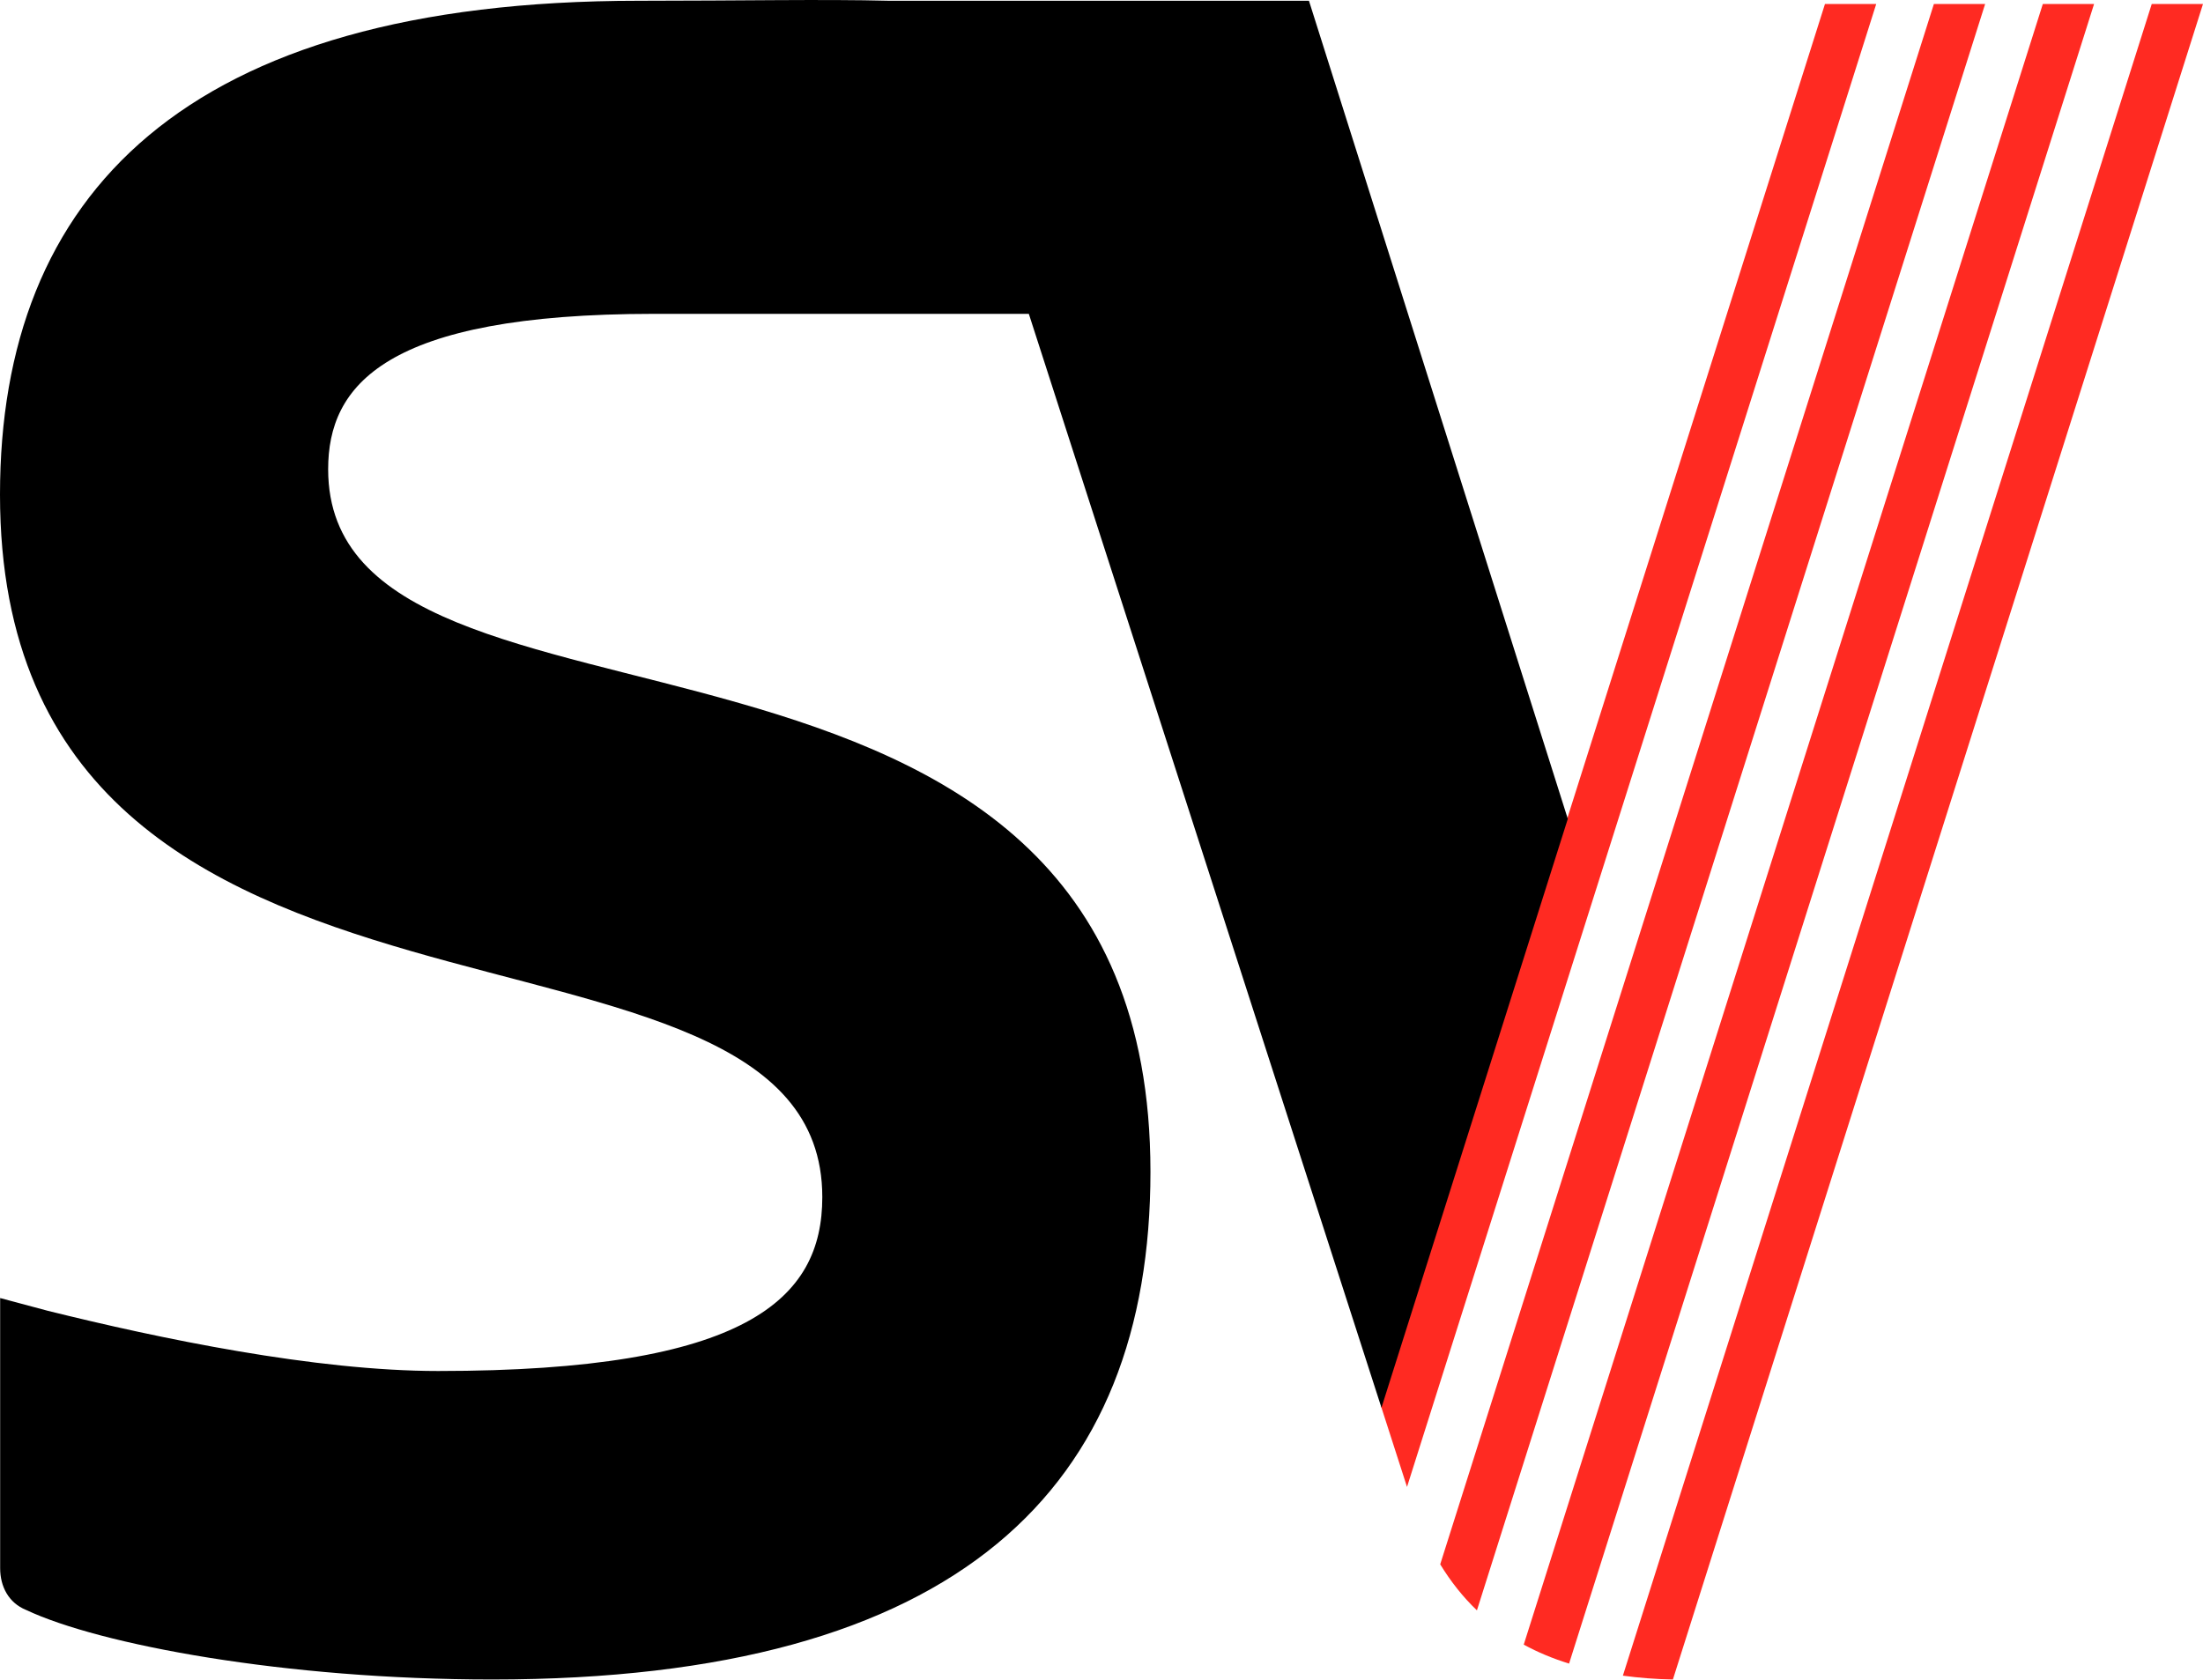
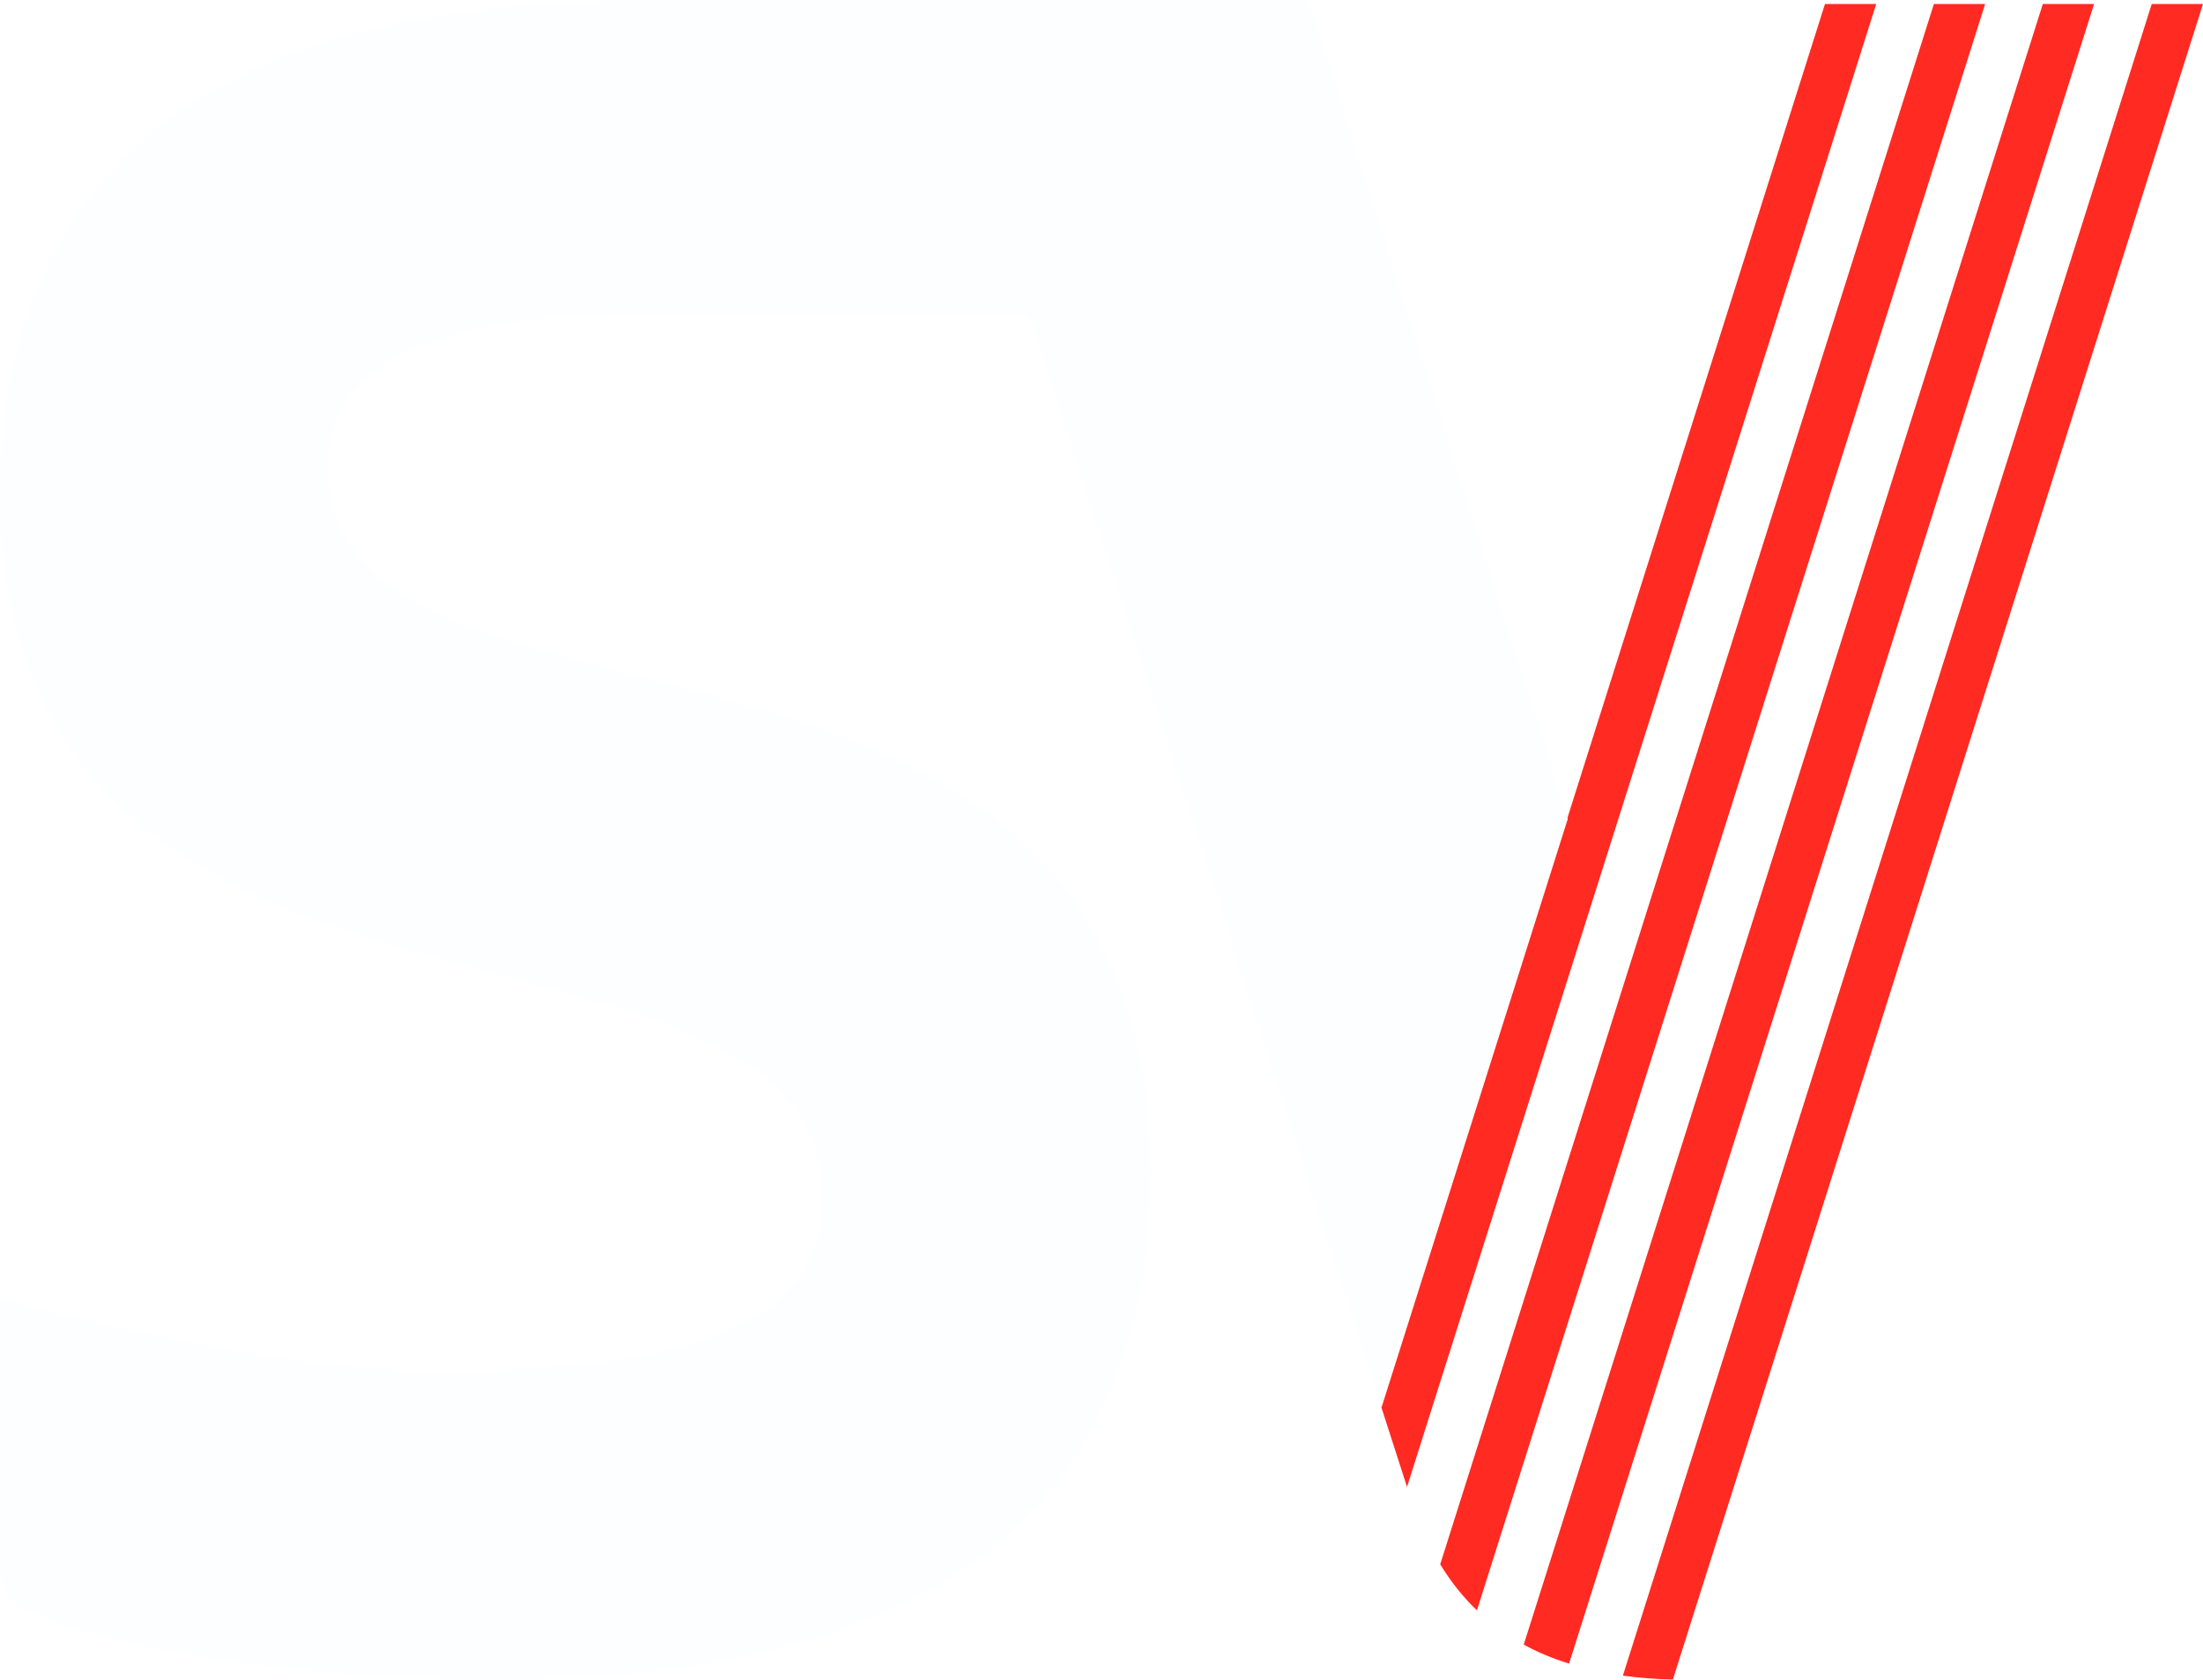
<svg xmlns="http://www.w3.org/2000/svg" id="Layer_2" data-name="Layer 2" viewBox="0 0 144 109.81">
  <defs>
    <style>
      .cls-1 {
        fill: #ff2a22;
+       }
+ 
+       .cls-2 {
+         fill: #fdfeff;
      }
    </style>
  </defs>
  <g id="Layer_1-2" data-name="Layer 1">
    <g>
      <g>
        <polygon class="cls-1" points="91.97 97.22 122.64 .26 119.29 .26 90.28 91.97 91.97 97.22" />
        <path class="cls-1" d="M96.54,105.29L129.76.26h-3.35l-32.27,102.02c.69,1.13,1.49,2.14,2.4,3.01Z" />
        <path class="cls-1" d="M102.56,108.78L136.88.26h-3.35l-33.93,107.27c.91.5,1.9.91,2.96,1.24Z" />
        <path class="cls-1" d="M109.35,109.81L144,.26h-3.35l-34.57,109.3c1.04.14,2.13.23,3.27.25Z" />
      </g>
-       <path d="M67.25,20.52l23.05,71.52,12.18-38.5L85.56.05h-27.45C53.79-.06,48.43.05,41.76.05,11.99.05,0,12.79,0,32.34c0,39.57,53.75,24.71,53.75,45.93,0,6.67-4.94,11.37-25.11,11.37-8.04,0-18.2-2.12-25.53-3.94-1.13-.3-3.1-.83-3.1-.83v17.66c0,1.21.56,2.27,1.69,2.73,4.8,2.27,16.93,4.55,30.47,4.55,30.61,0,43.03-12.58,43.03-33.2,0-40.78-53.75-25.62-53.75-45.93,0-5.46,3.67-10.16,21.3-10.16h24.51" />
+       <path class="cls-2" d="M67.25,20.52l23.05,71.52,12.18-38.5L85.56.05h-27.45C53.79-.06,48.43.05,41.76.05,11.99.05,0,12.79,0,32.34c0,39.57,53.75,24.71,53.75,45.93,0,6.67-4.94,11.37-25.11,11.37-8.04,0-18.2-2.12-25.53-3.94-1.13-.3-3.1-.83-3.1-.83v17.66c0,1.21.56,2.27,1.69,2.73,4.8,2.27,16.93,4.55,30.47,4.55,30.61,0,43.03-12.58,43.03-33.2,0-40.78-53.75-25.62-53.75-45.93,0-5.46,3.67-10.16,21.3-10.16h24.51" />
    </g>
  </g>
</svg>
